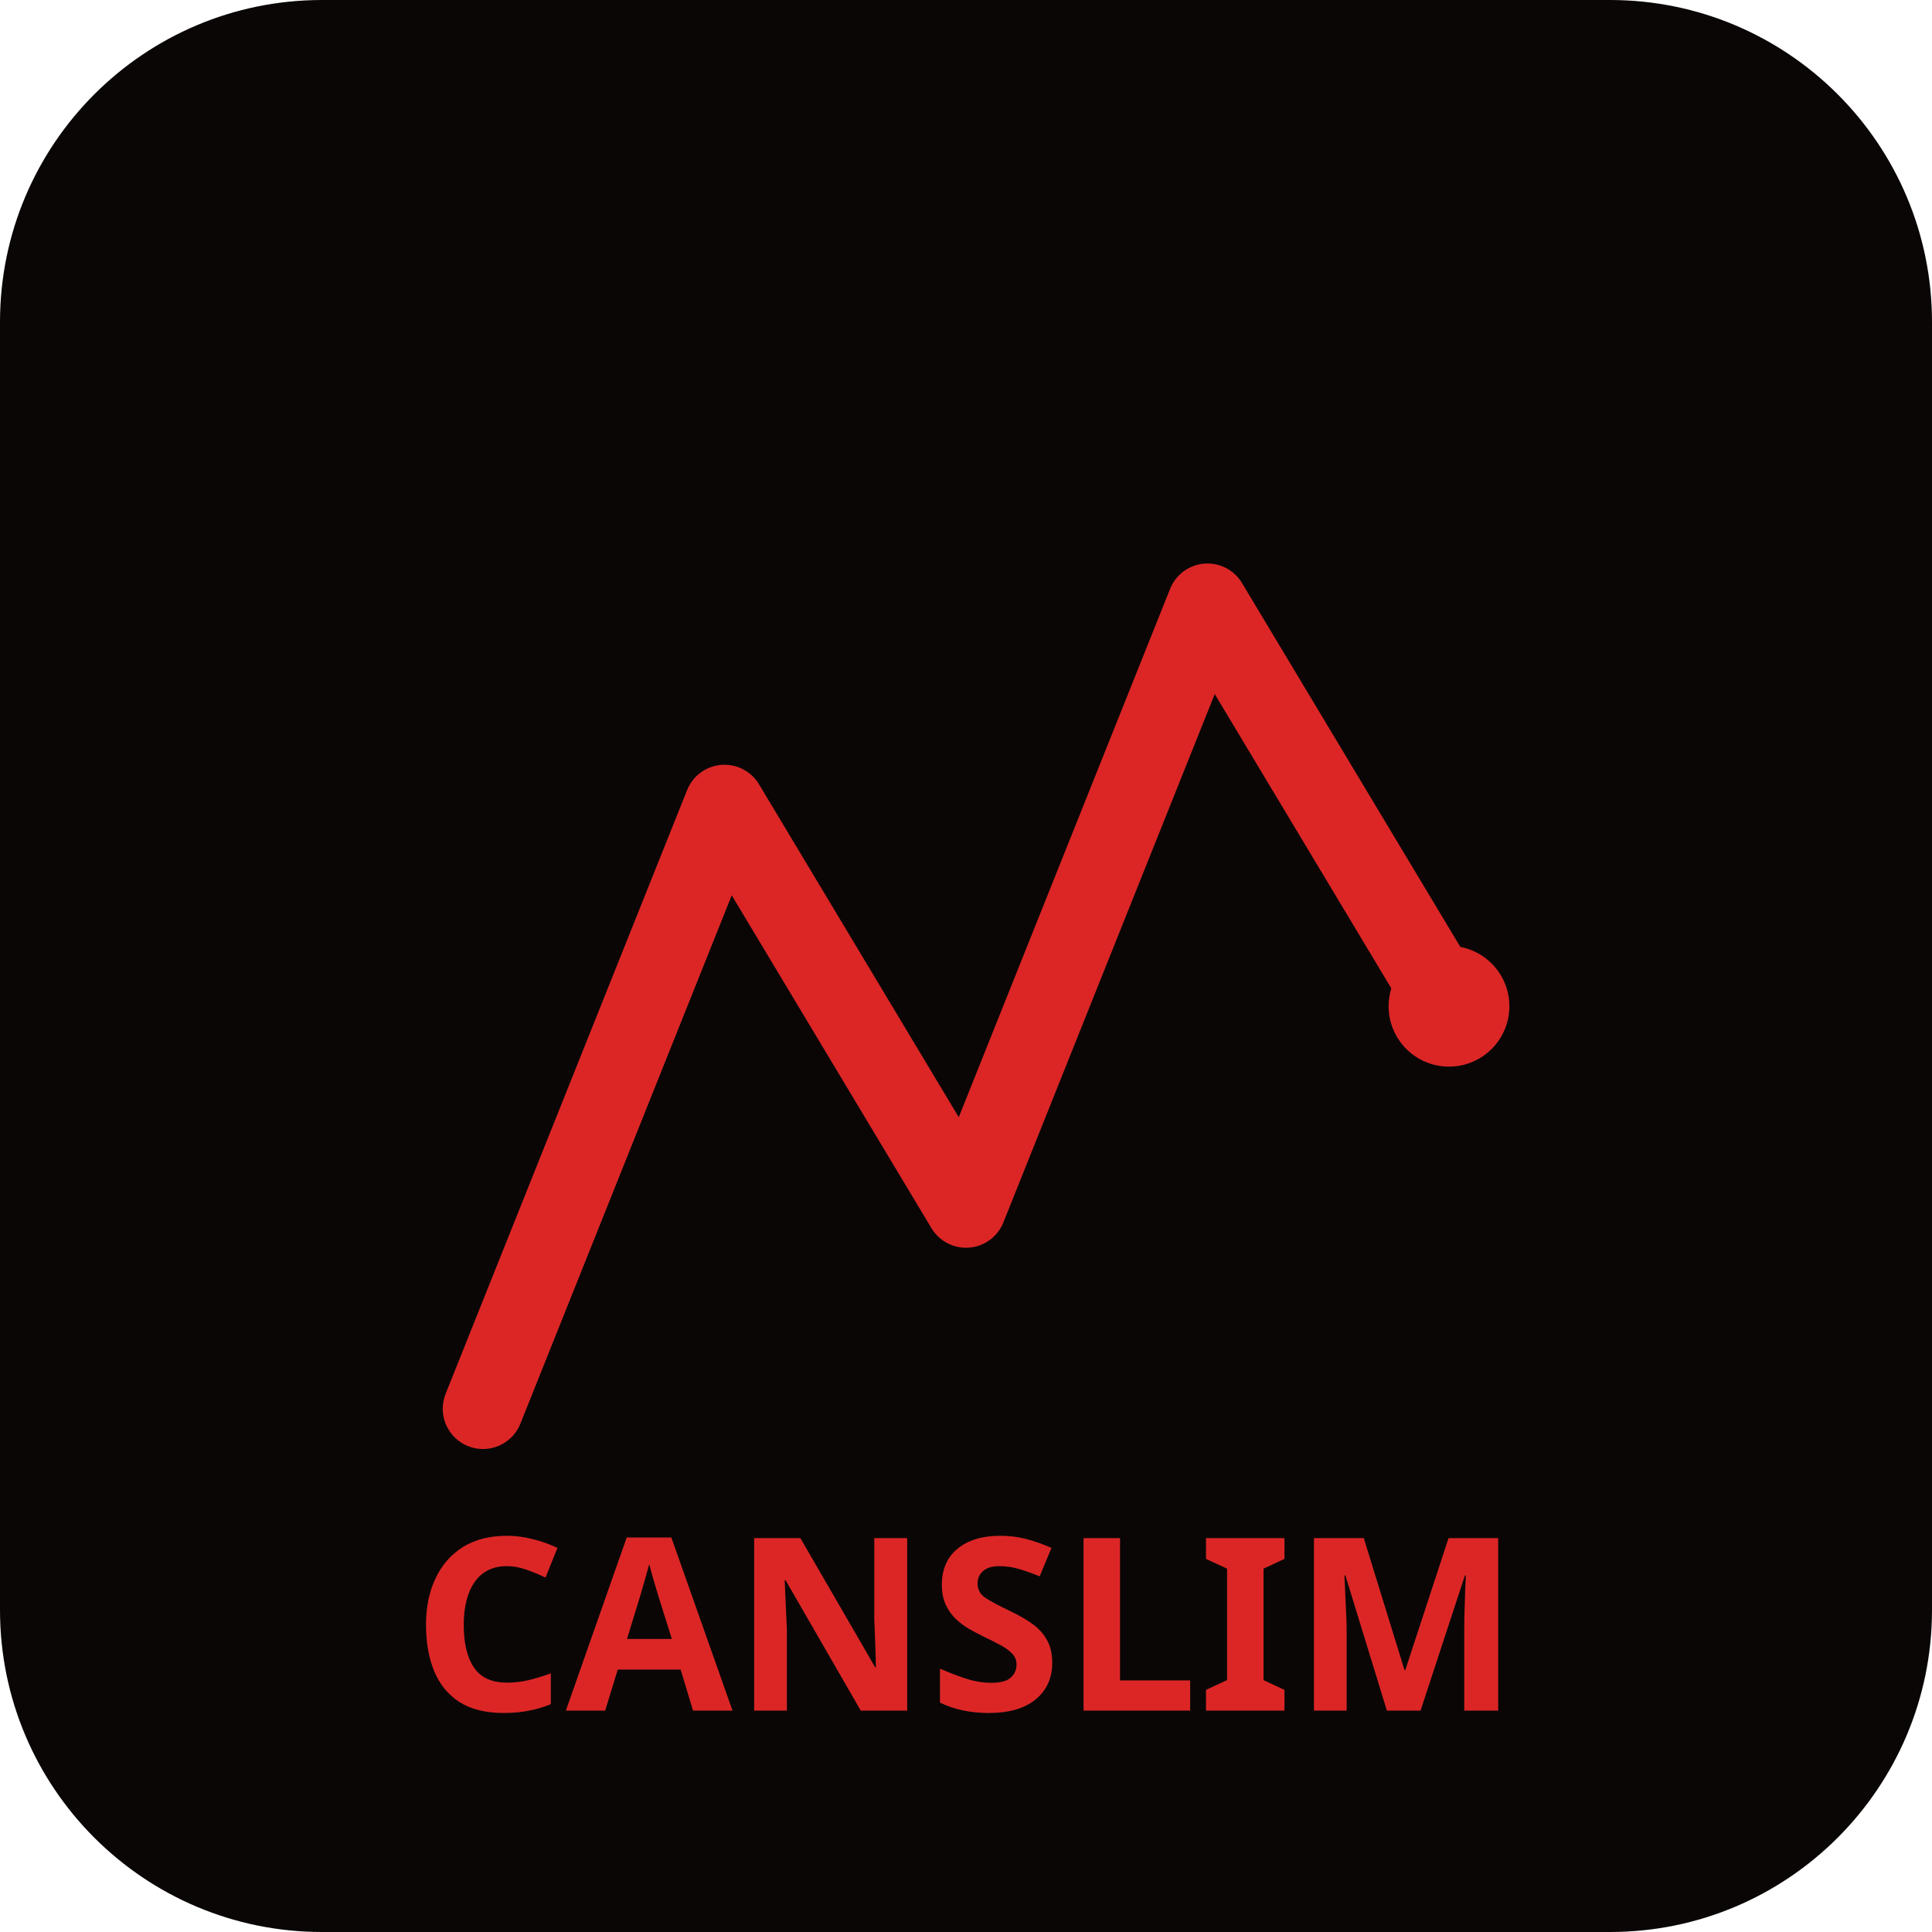
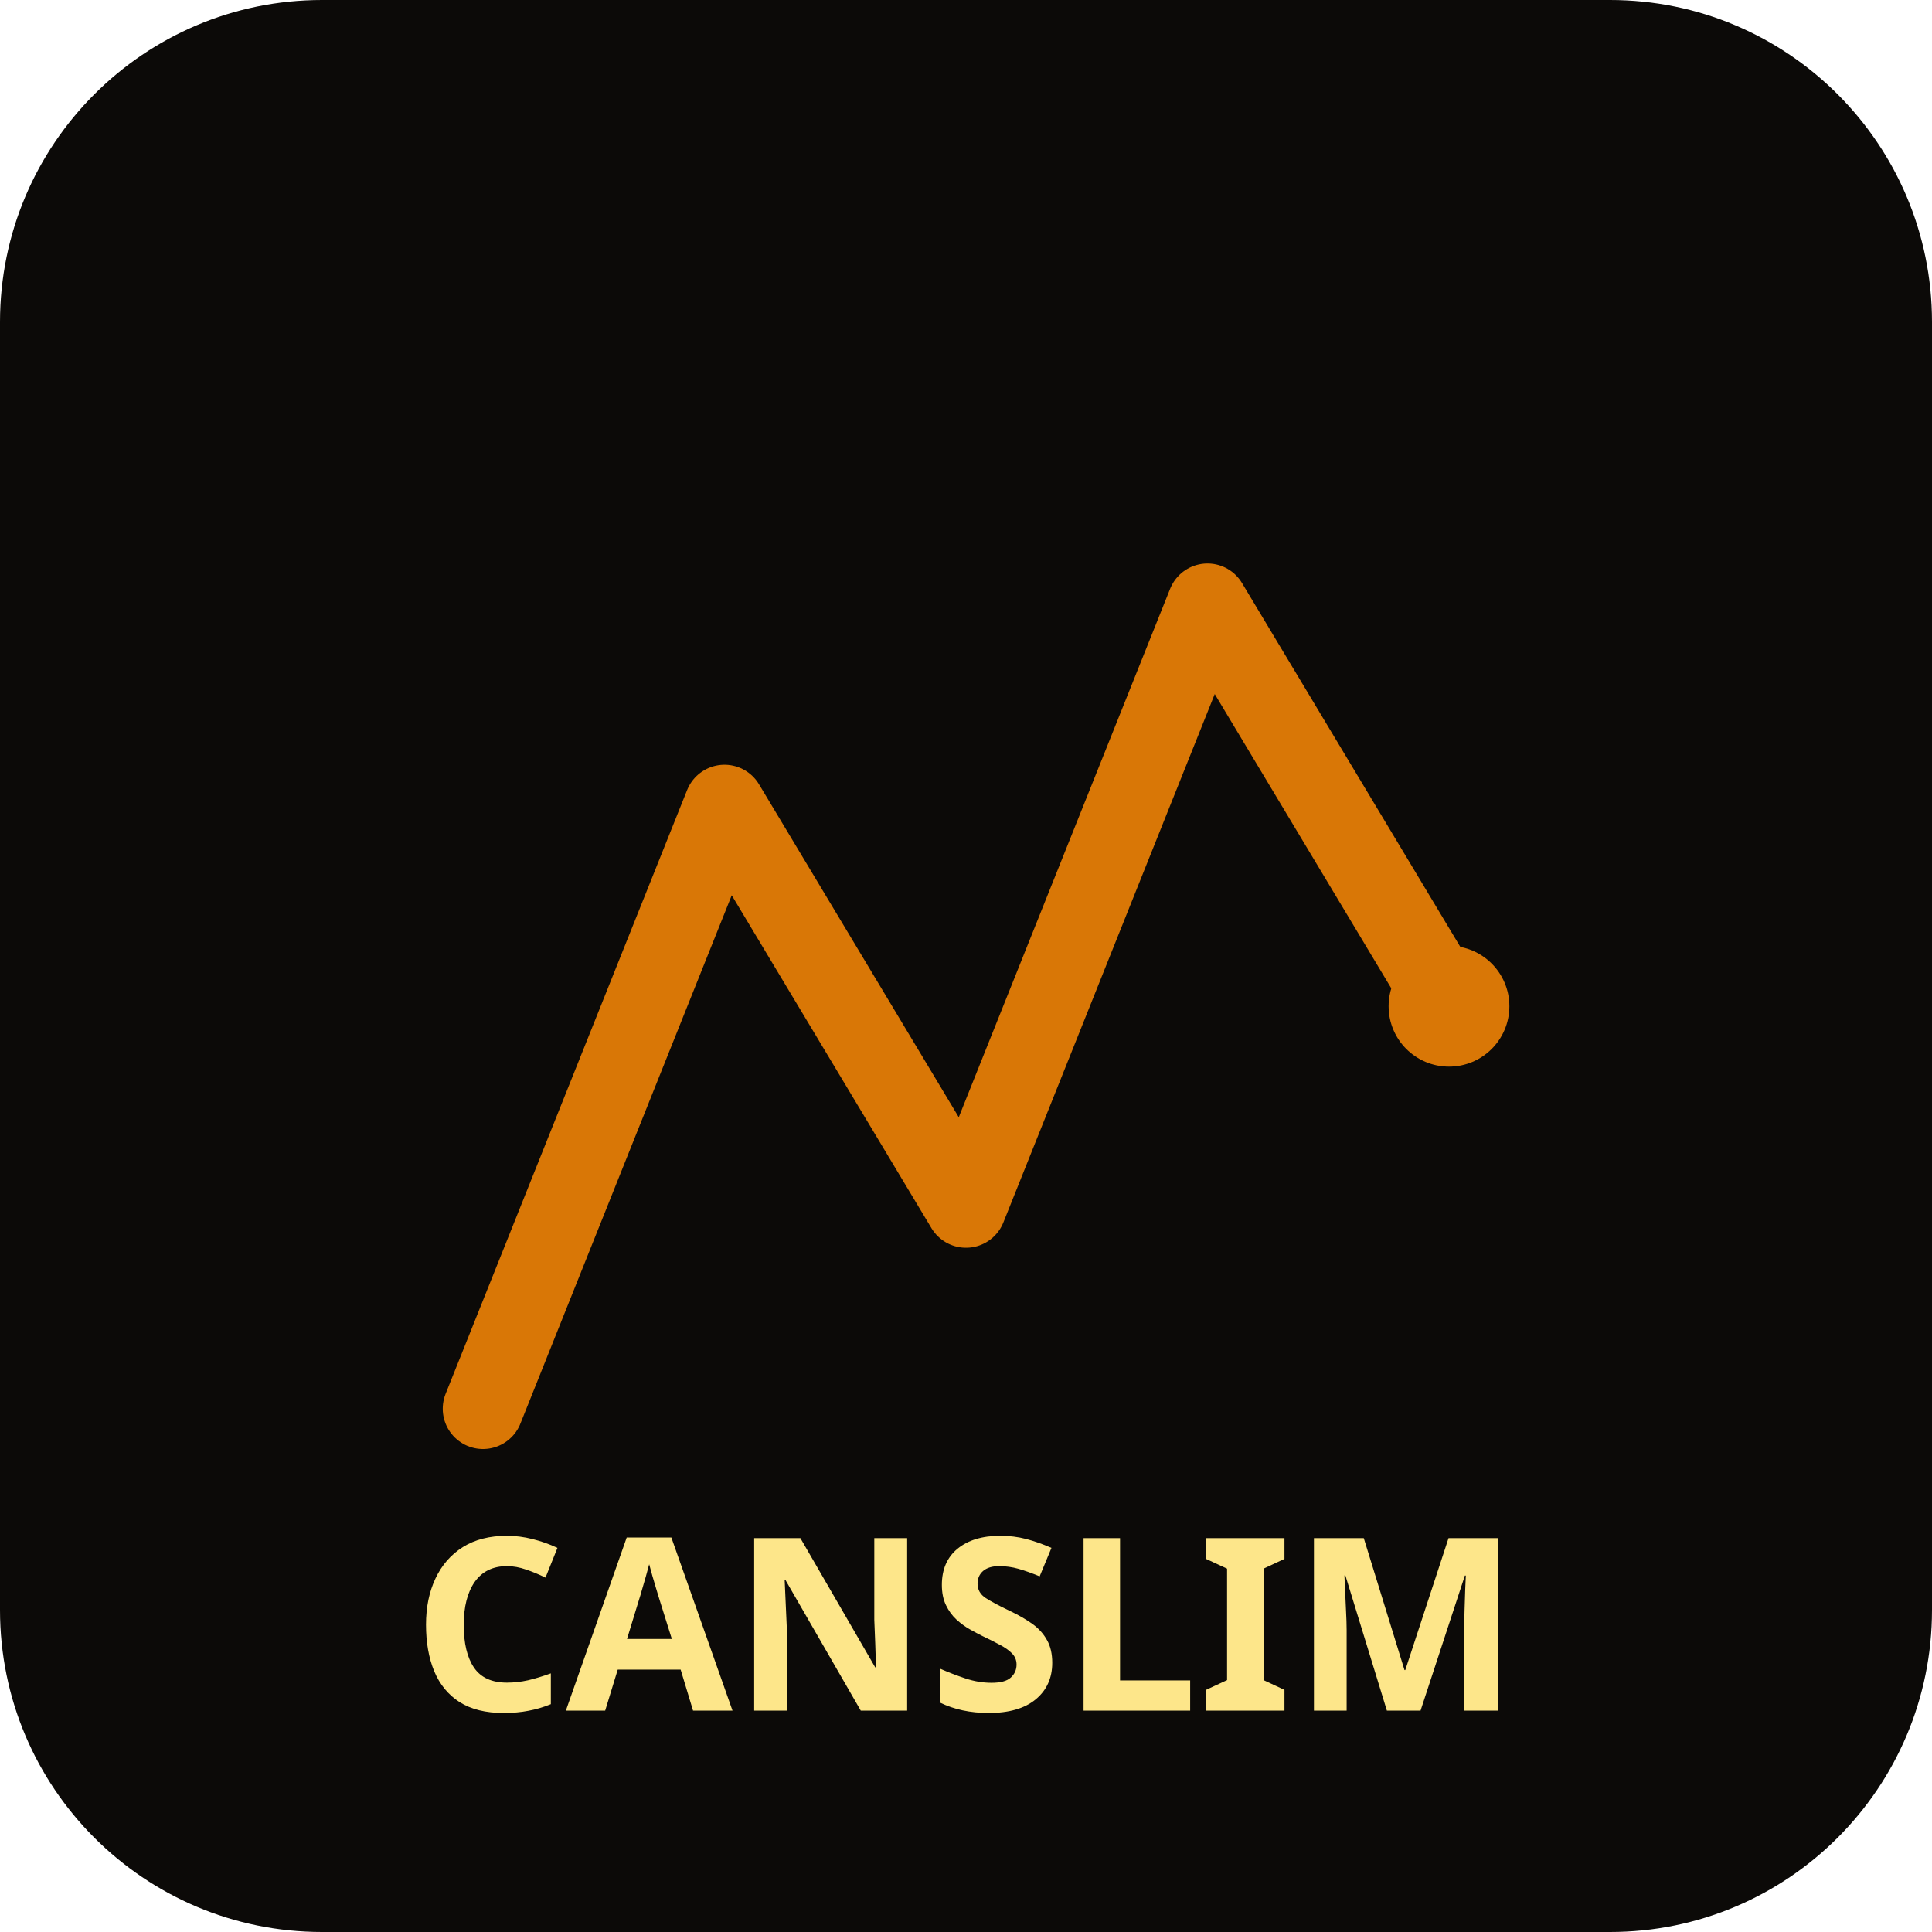
<svg xmlns="http://www.w3.org/2000/svg" viewBox="0 0 192 192" fill="none">
-   <rect width="192" height="192" rx="32" fill="#0a0606" />
-   <path d="M48 140 L72 80 L96 120 L120 60 L144 100" stroke="#dc2626" stroke-width="8" stroke-linecap="round" stroke-linejoin="round" />
-   <circle cx="144" cy="100" r="6" fill="#dc2626" />
-   <text x="96" y="170" text-anchor="middle" fill="#dc2626" font-family="sans-serif" font-size="24" font-weight="bold">CANSLIM</text>
+   <rect width="192" height="192" rx="32" fill="#0c0a08" />
+   <path d="M48 140 L72 80 L96 120 L120 60 L144 100" stroke="#d97706" stroke-width="8" stroke-linecap="round" stroke-linejoin="round" />
+   <circle cx="144" cy="100" r="6" fill="#d97706" />
+   <text x="96" y="170" text-anchor="middle" fill="#fde68a" font-family="sans-serif" font-size="24" font-weight="bold">CANSLIM</text>
</svg>
